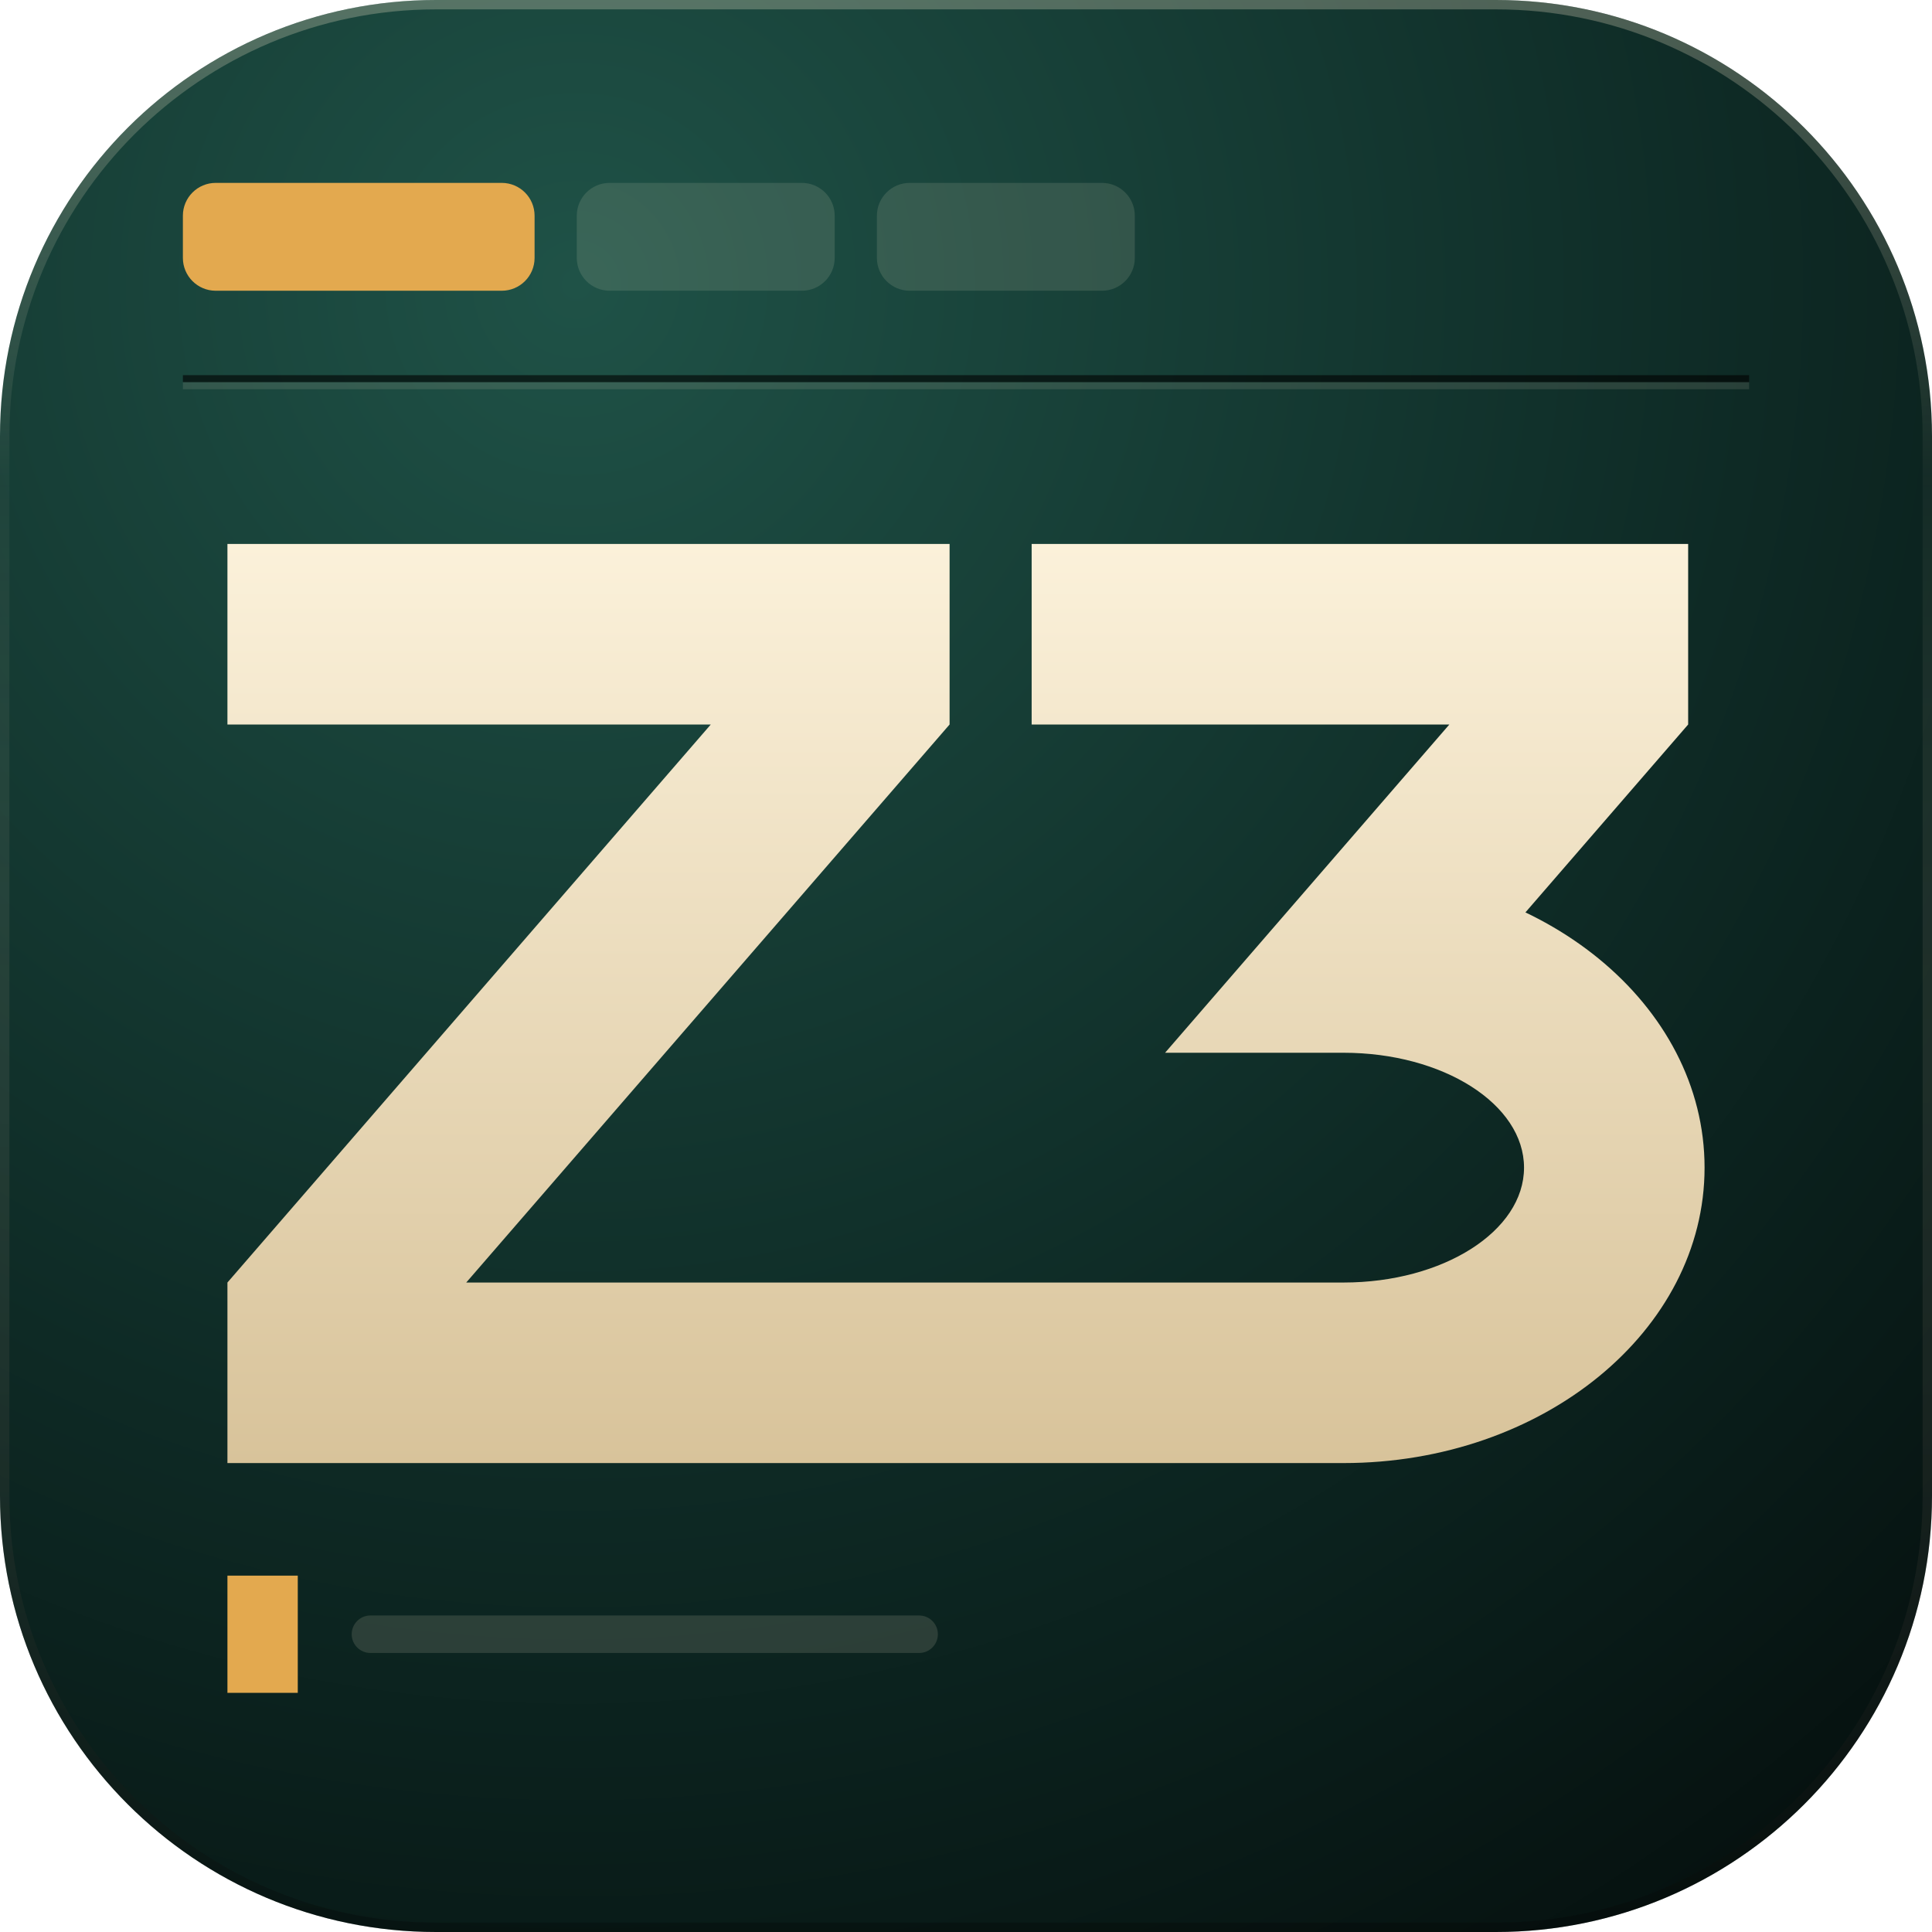
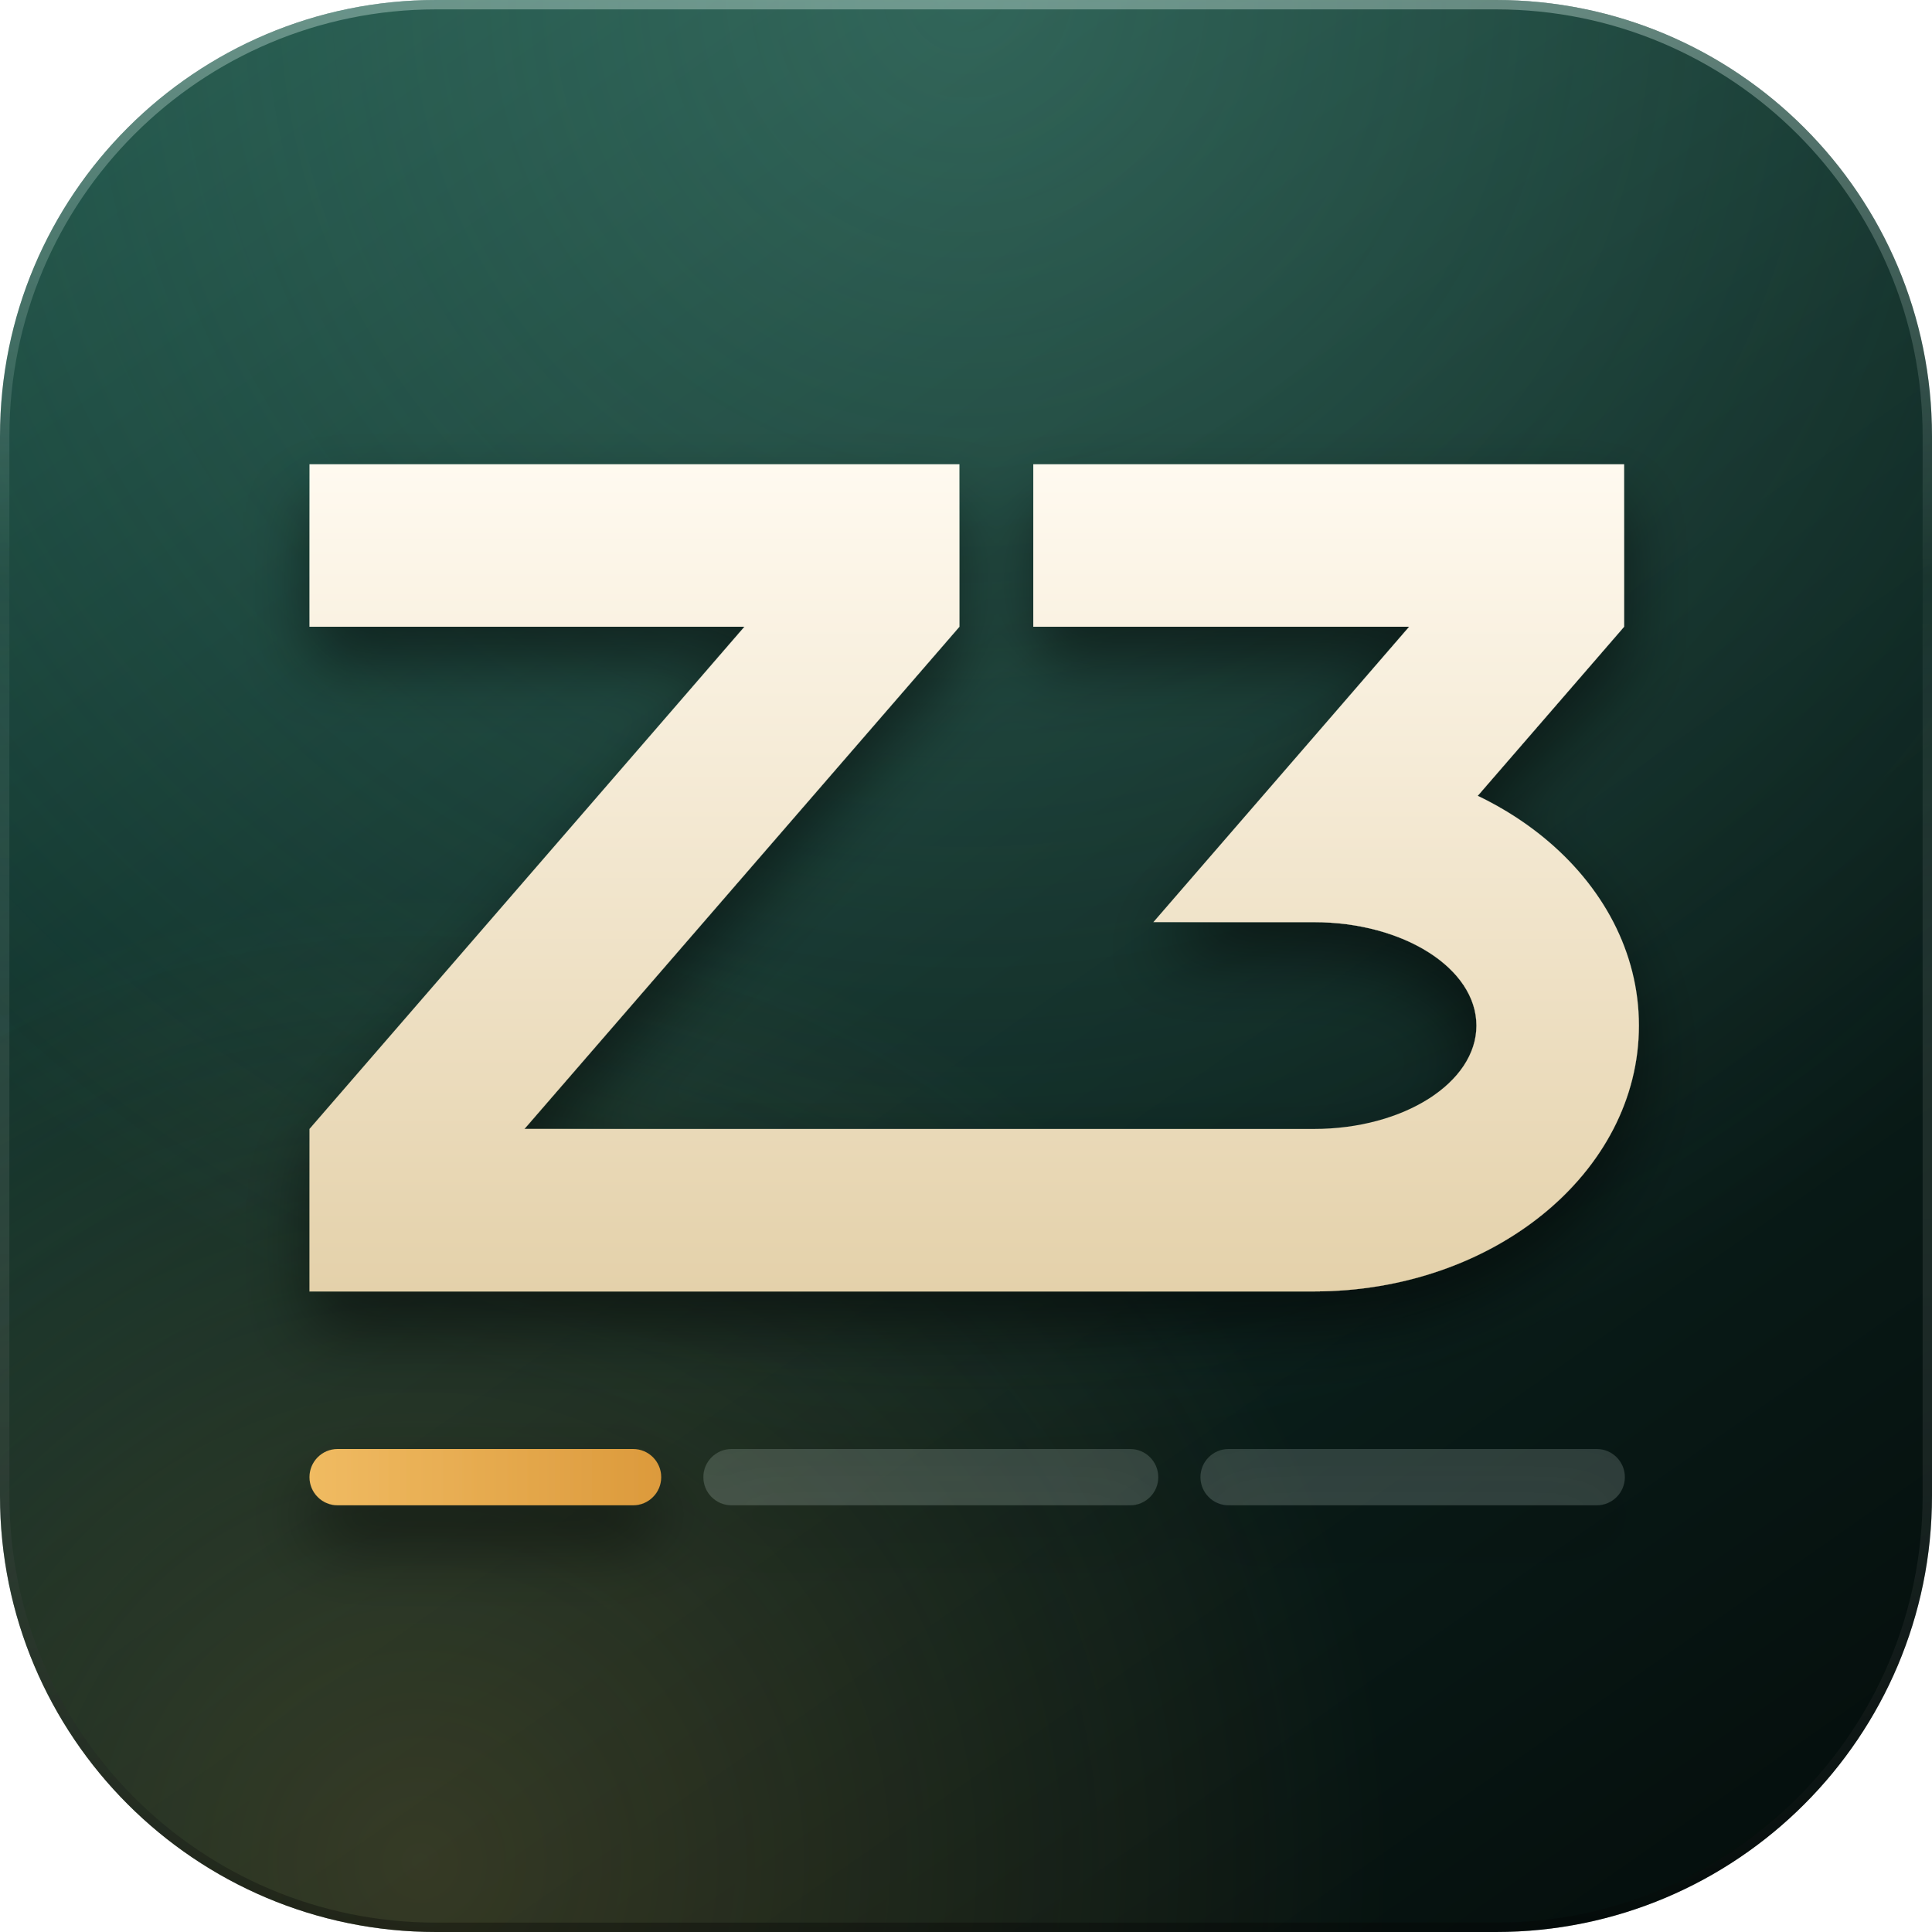
<svg xmlns="http://www.w3.org/2000/svg" viewBox="0 0 824 824">
  <defs>
-     <radialGradient id="bg" cx="0.3" cy="0.15" r="1.1">
-       <stop offset="0" stop-color="#1f5247" />
-       <stop offset="0.55" stop-color="#0e2a25" />
-       <stop offset="1" stop-color="#040c0b" />
+     <linearGradient id="bg" x1="0.15" y1="0" x2="0.85" y2="1">
+       <stop offset="0" stop-color="#1b4a40" />
+       <stop offset="0.5" stop-color="#0d2722" />
+       <stop offset="1" stop-color="#050f0d" />
+     </linearGradient>
+     <radialGradient id="glow" cx="0.5" cy="0" r="0.75">
+       <stop offset="0" stop-color="#7fd6bf" stop-opacity="0.26" />
+       <stop offset="1" stop-color="#7fd6bf" stop-opacity="0" />
+     </radialGradient>
+     <radialGradient id="ember" cx="0.22" cy="0.96" r="0.5">
+       <stop offset="0" stop-color="#e3a94f" stop-opacity="0.2" />
+       <stop offset="1" stop-color="#e3a94f" stop-opacity="0" />
    </radialGradient>
    <linearGradient id="ink" x1="0" y1="0" x2="0" y2="1">
-       <stop offset="0" stop-color="#fbf1da" />
-       <stop offset="1" stop-color="#d8c39a" />
+       <stop offset="0" stop-color="#fffaf0" />
+       <stop offset="1" stop-color="#e4d1aa" />
+     </linearGradient>
+     <linearGradient id="amber" x1="0" y1="0" x2="1" y2="0">
+       <stop offset="0" stop-color="#f0bb62" />
+       <stop offset="1" stop-color="#dc9a3c" />
    </linearGradient>
    <linearGradient id="rim" x1="0" y1="0" x2="0" y2="1">
-       <stop offset="0" stop-color="#f4e7cc" stop-opacity="0.28" />
-       <stop offset="0.25" stop-color="#f4e7cc" stop-opacity="0.04" />
-       <stop offset="1" stop-color="#000" stop-opacity="0.3" />
+       <stop offset="0" stop-color="#eafff8" stop-opacity="0.34" />
+       <stop offset="0.3" stop-color="#eafff8" stop-opacity="0.04" />
+       <stop offset="1" stop-color="#000" stop-opacity="0.35" />
    </linearGradient>
+     <filter id="lift" x="-10%" y="-10%" width="120%" height="140%">
+       <feGaussianBlur in="SourceAlpha" stdDeviation="14" />
+       <feOffset dy="16" />
+       <feComponentTransfer>
+         <feFuncA type="linear" slope="0.5" />
+       </feComponentTransfer>
+       <feMerge>
+         <feMergeNode />
+         <feMergeNode in="SourceGraphic" />
+       </feMerge>
+     </filter>
    <clipPath id="clip">
      <rect width="824" height="824" rx="186" />
    </clipPath>
  </defs>
  <g clip-path="url(#clip)">
    <rect width="824" height="824" fill="url(#bg)" />
-     <rect x="78" y="78" width="150" height="46" rx="14" fill="#e3a94f" />
-     <rect x="246" y="78" width="110" height="46" rx="14" fill="#f4e7cc" fill-opacity="0.13" />
-     <rect x="374" y="78" width="110" height="46" rx="14" fill="#f4e7cc" fill-opacity="0.13" />
-     <rect x="78" y="160" width="668" height="3" fill="#000" fill-opacity="0.6" />
-     <rect x="78" y="163" width="668" height="3" fill="#f4e7cc" fill-opacity="0.12" />
-     <rect x="97" y="672" width="30" height="50" fill="#e3a94f" />
-     <rect x="150" y="689" width="250" height="16" rx="8" fill="#f4e7cc" fill-opacity="0.14" />
-     <g transform="translate(97 232) scale(7)">
-       <path d="M0 0H44V11L14.55 45H44V56H0V45L29.45 11H0ZM49 0H89V11H49ZM89 11L71.68 31H57.13L74.45 11ZM66.65 20H68A22 18 0 0 1 68 56H44V45H68A11 7 0 0 0 68 31H66.65Z" fill="url(#ink)" />
+     <rect width="824" height="824" fill="url(#glow)" />
+     <rect width="824" height="824" fill="url(#ember)" />
+     <g filter="url(#lift)">
+       <g transform="translate(132 198) scale(6.3)">
+         <path d="M0 0H44V11L14.55 45H44V56H0V45L29.45 11H0ZM49 0H89V11H49ZM89 11L71.68 31H57.13L74.45 11ZM66.65 20H68A22 18 0 0 1 68 56H44V45H68A11 7 0 0 0 68 31H66.65Z" fill="url(#ink)" />
+       </g>
+       <rect x="132" y="618" width="150" height="24" rx="12" fill="url(#amber)" />
+       <rect x="300" y="618" width="194" height="24" rx="12" fill="#eafff8" fill-opacity="0.16" />
+       <rect x="512" y="618" width="181" height="24" rx="12" fill="#eafff8" fill-opacity="0.16" />
    </g>
  </g>
  <rect x="2" y="2" width="820" height="820" rx="184" fill="none" stroke="url(#rim)" stroke-width="4" />
</svg>
